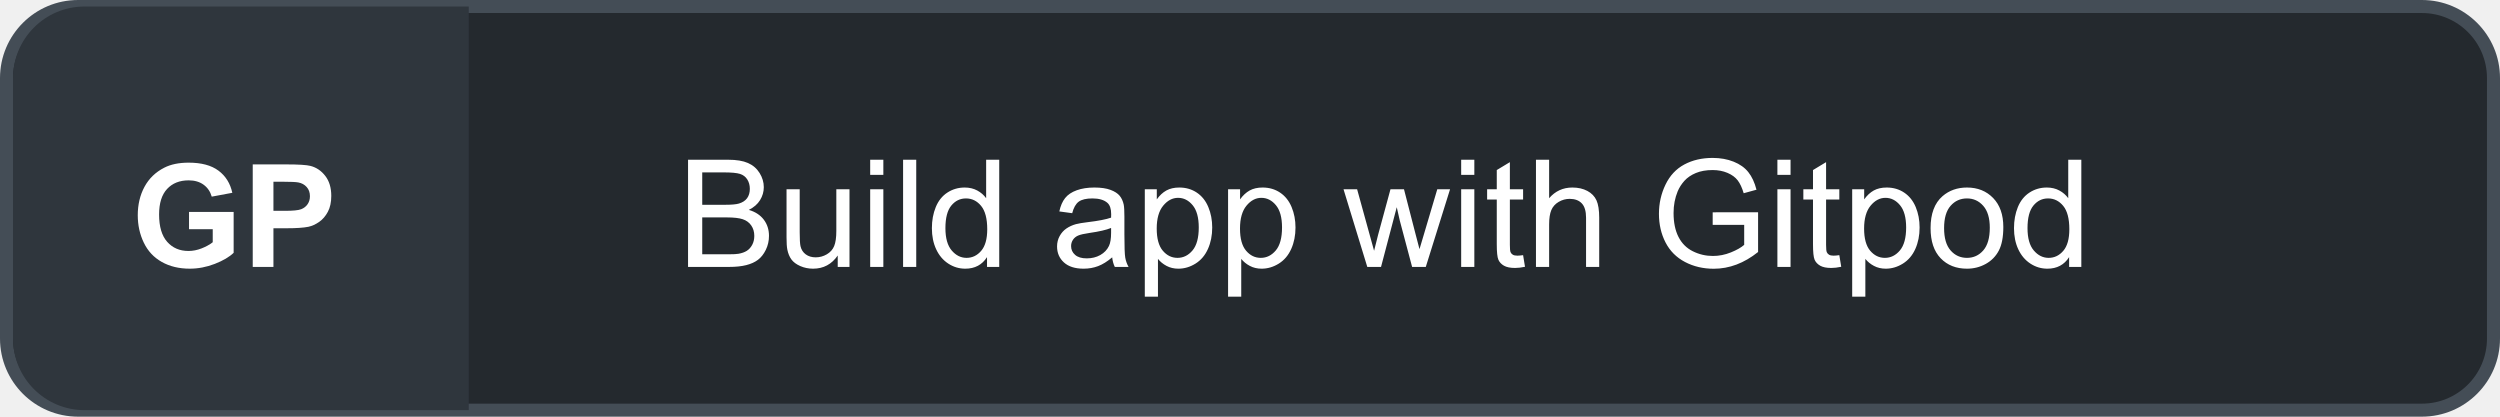
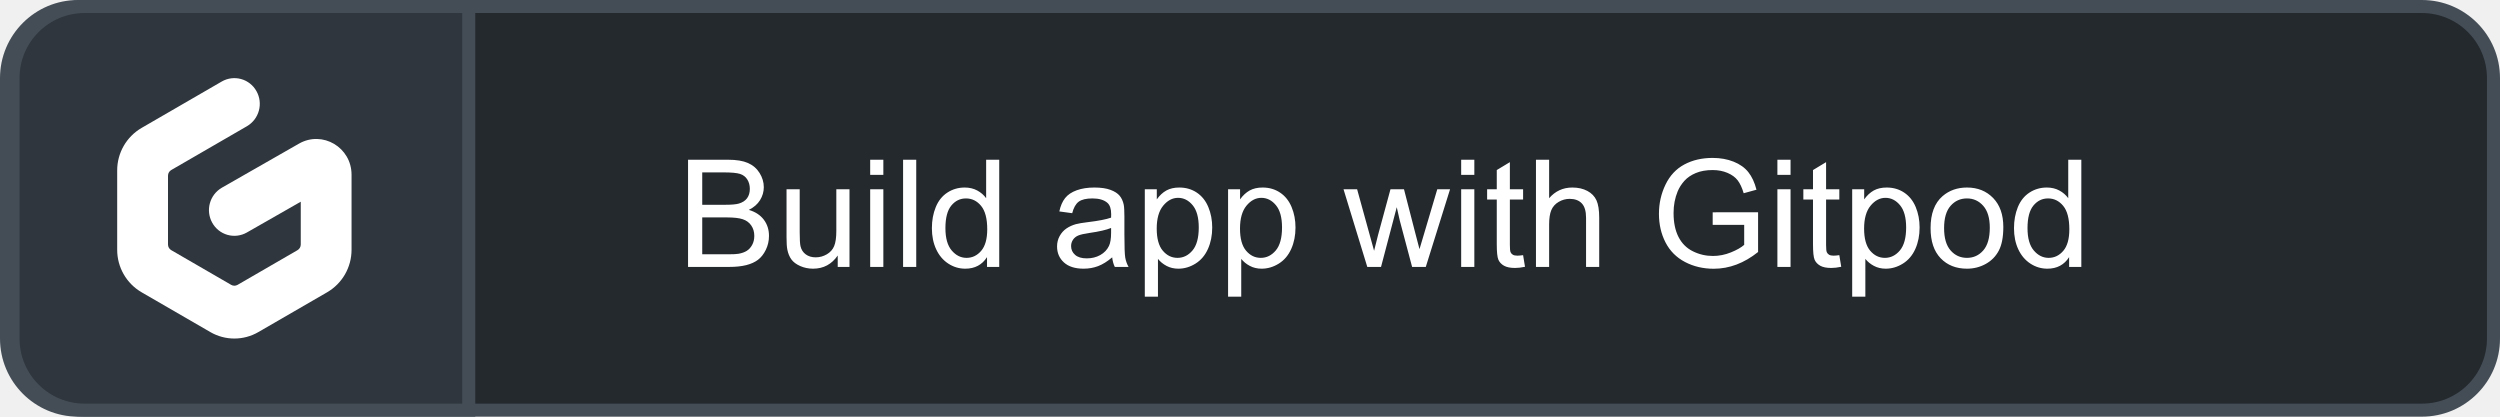
<svg xmlns="http://www.w3.org/2000/svg" fill="none" height="32" viewBox="0 0 192 32" width="192" role="img" aria-label="Build app with Gitpod">
  <rect x="0.5" y="0.5" width="191" height="31" rx="5.5" fill="#24292e" stroke="#444d56" />
-   <path d="m6.5.5h29.5v31h-29.5c-3.038 0-5.5-2.462-5.5-5.5v-20c0-3.038 2.462-5.5 5.5-5.5z" fill="#2f363d" />
-   <path fill="#fff" d="M14.517 17.605V16.278H17.944V19.415Q17.444 19.898 16.496 20.266Q15.548 20.634 14.576 20.634Q13.341 20.634 12.422 20.116Q11.504 19.598 11.042 18.634Q10.58 17.669 10.58 16.536Q10.58 15.306 11.095 14.35Q11.611 13.394 12.605 12.884Q13.362 12.492 14.49 12.492Q15.956 12.492 16.781 13.107Q17.605 13.722 17.842 14.807L16.262 15.102Q16.096 14.522 15.637 14.186Q15.177 13.851 14.49 13.851Q13.448 13.851 12.833 14.511Q12.218 15.172 12.218 16.472Q12.218 17.874 12.841 18.574Q13.464 19.275 14.474 19.275Q14.973 19.275 15.476 19.079Q15.978 18.883 16.338 18.604V17.605ZM19.41 20.5V12.626H21.961Q23.411 12.626 23.852 12.744Q24.529 12.921 24.985 13.515Q25.442 14.108 25.442 15.048Q25.442 15.773 25.178 16.268Q24.915 16.762 24.51 17.044Q24.104 17.326 23.685 17.417Q23.116 17.53 22.036 17.53H21V20.5ZM21 13.958V16.192H21.87Q22.81 16.192 23.127 16.069Q23.444 15.945 23.624 15.682Q23.803 15.419 23.803 15.07Q23.803 14.64 23.551 14.361Q23.299 14.082 22.912 14.012Q22.627 13.958 21.768 13.958Z" />
+   <path d="m6.5.5h29.5v31h-29.5c-3.038 0-5.5-2.462-5.5-5.5v-20c0-3.038 2.462-5.5 5.5-5.5z" fill="#2f363d" stroke="#444d56" />
+   <path fill="#fff" transform="translate(8 6) scale(0.8333)" d="M14.033 1.195a2.387 2.387 0 0 1-.87 3.235l-6.98 4.04a.602.602 0 0 0-.3.522v6.342a.6.6 0 0 0 .3.521l5.524 3.199a.585.585 0 0 0 .586 0l5.527-3.199a.603.603 0 0 0 .299-.52V11.39l-4.969 2.838a2.326 2.326 0 0 1-3.19-.9 2.388 2.388 0 0 1 .89-3.23l7.108-4.062C20.123 4.8 22.8 6.384 22.8 8.901v6.914a4.524 4.524 0 0 1-2.245 3.919l-6.345 3.672a4.407 4.407 0 0 1-4.422 0l-6.344-3.672A4.524 4.524 0 0 1 1.2 15.816V8.51a4.524 4.524 0 0 1 2.245-3.918l7.393-4.28a2.326 2.326 0 0 1 3.195.883z" />
  <path fill="#fff" d="M52.842 20.5V12.268H55.931Q56.874 12.268 57.444 12.518Q58.014 12.768 58.337 13.287Q58.66 13.807 58.66 14.374Q58.66 14.902 58.373 15.368Q58.087 15.834 57.509 16.12Q58.255 16.339 58.657 16.867Q59.058 17.395 59.058 18.114Q59.058 18.692 58.814 19.189Q58.57 19.686 58.21 19.955Q57.851 20.225 57.309 20.362Q56.767 20.5 55.981 20.5ZM53.932 15.727H55.712Q56.436 15.727 56.75 15.632Q57.166 15.508 57.377 15.222Q57.587 14.935 57.587 14.503Q57.587 14.093 57.391 13.781Q57.194 13.47 56.829 13.355Q56.464 13.24 55.577 13.24H53.932ZM53.932 19.529H55.981Q56.509 19.529 56.722 19.489Q57.099 19.422 57.351 19.265Q57.604 19.107 57.767 18.807Q57.93 18.507 57.93 18.114Q57.93 17.653 57.694 17.313Q57.458 16.974 57.04 16.836Q56.621 16.698 55.835 16.698H53.932ZM64.337 20.5V19.624Q63.64 20.635 62.444 20.635Q61.917 20.635 61.459 20.433Q61.001 20.23 60.779 19.924Q60.558 19.618 60.468 19.175Q60.406 18.877 60.406 18.231V14.537H61.417V17.844Q61.417 18.636 61.479 18.911Q61.574 19.31 61.883 19.537Q62.192 19.764 62.646 19.764Q63.101 19.764 63.5 19.531Q63.899 19.298 64.064 18.897Q64.23 18.495 64.23 17.732V14.537H65.241V20.5ZM66.83 13.43V12.268H67.841V13.43ZM66.83 20.5V14.537H67.841V20.5ZM69.357 20.5V12.268H70.367V20.5ZM75.803 20.5V19.748Q75.236 20.635 74.135 20.635Q73.422 20.635 72.824 20.242Q72.226 19.849 71.898 19.144Q71.569 18.439 71.569 17.524Q71.569 16.631 71.867 15.904Q72.164 15.177 72.76 14.789Q73.355 14.402 74.09 14.402Q74.629 14.402 75.051 14.629Q75.472 14.857 75.736 15.222V12.268H76.741V20.5ZM72.608 17.524Q72.608 18.669 73.091 19.237Q73.574 19.804 74.231 19.804Q74.893 19.804 75.357 19.262Q75.82 18.72 75.82 17.608Q75.82 16.384 75.348 15.811Q74.876 15.239 74.186 15.239Q73.512 15.239 73.06 15.789Q72.608 16.339 72.608 17.524ZM85.416 19.764Q84.855 20.242 84.335 20.438Q83.816 20.635 83.221 20.635Q82.238 20.635 81.71 20.155Q81.182 19.675 81.182 18.928Q81.182 18.49 81.382 18.128Q81.581 17.765 81.904 17.546Q82.227 17.327 82.631 17.215Q82.929 17.136 83.53 17.063Q84.754 16.917 85.332 16.715Q85.338 16.508 85.338 16.451Q85.338 15.834 85.051 15.581Q84.664 15.239 83.9 15.239Q83.187 15.239 82.847 15.488Q82.508 15.738 82.345 16.373L81.356 16.238Q81.491 15.604 81.8 15.213Q82.109 14.823 82.693 14.612Q83.277 14.402 84.046 14.402Q84.81 14.402 85.287 14.582Q85.764 14.761 85.989 15.034Q86.214 15.306 86.303 15.721Q86.354 15.98 86.354 16.654V18.001Q86.354 19.411 86.419 19.784Q86.483 20.157 86.674 20.5H85.618Q85.461 20.186 85.416 19.764ZM85.332 17.507Q84.782 17.732 83.681 17.889Q83.058 17.979 82.8 18.091Q82.541 18.203 82.401 18.42Q82.26 18.636 82.26 18.9Q82.26 19.304 82.567 19.573Q82.873 19.843 83.462 19.843Q84.046 19.843 84.501 19.588Q84.956 19.332 85.169 18.888Q85.332 18.546 85.332 17.878ZM87.921 22.785V14.537H88.842V15.312Q89.167 14.857 89.577 14.629Q89.987 14.402 90.571 14.402Q91.335 14.402 91.919 14.795Q92.503 15.188 92.8 15.904Q93.098 16.62 93.098 17.473Q93.098 18.389 92.769 19.121Q92.441 19.854 91.815 20.245Q91.189 20.635 90.498 20.635Q89.993 20.635 89.591 20.421Q89.19 20.208 88.931 19.882V22.785ZM88.836 17.552Q88.836 18.703 89.302 19.253Q89.768 19.804 90.431 19.804Q91.104 19.804 91.585 19.234Q92.065 18.664 92.065 17.468Q92.065 16.328 91.596 15.761Q91.127 15.194 90.476 15.194Q89.83 15.194 89.333 15.797Q88.836 16.401 88.836 17.552ZM94.316 22.785V14.537H95.237V15.312Q95.563 14.857 95.973 14.629Q96.383 14.402 96.967 14.402Q97.73 14.402 98.314 14.795Q98.898 15.188 99.196 15.904Q99.494 16.62 99.494 17.473Q99.494 18.389 99.165 19.121Q98.837 19.854 98.211 20.245Q97.584 20.635 96.894 20.635Q96.388 20.635 95.987 20.421Q95.585 20.208 95.327 19.882V22.785ZM95.232 17.552Q95.232 18.703 95.698 19.253Q96.164 19.804 96.826 19.804Q97.5 19.804 97.98 19.234Q98.46 18.664 98.46 17.468Q98.46 16.328 97.992 15.761Q97.523 15.194 96.871 15.194Q96.226 15.194 95.729 15.797Q95.232 16.401 95.232 17.552ZM105.008 20.5 103.183 14.537H104.227L105.176 17.979L105.53 19.259Q105.552 19.164 105.839 18.029L106.788 14.537H107.827L108.719 17.996L109.017 19.135L109.36 17.984L110.382 14.537H111.364L109.5 20.5H108.45L107.501 16.929L107.271 15.912L106.063 20.5ZM112.218 13.43V12.268H113.229V13.43ZM112.218 20.5V14.537H113.229V20.5ZM116.974 19.596 117.12 20.489Q116.693 20.579 116.356 20.579Q115.806 20.579 115.503 20.405Q115.199 20.23 115.076 19.947Q114.952 19.663 114.952 18.754V15.323H114.211V14.537H114.952V13.06L115.958 12.453V14.537H116.974V15.323H115.958V18.81Q115.958 19.242 116.011 19.366Q116.064 19.489 116.185 19.562Q116.306 19.635 116.53 19.635Q116.699 19.635 116.974 19.596ZM117.962 20.5V12.268H118.973V15.222Q119.68 14.402 120.759 14.402Q121.421 14.402 121.91 14.663Q122.398 14.924 122.609 15.385Q122.819 15.845 122.819 16.721V20.5H121.809V16.721Q121.809 15.963 121.48 15.618Q121.152 15.272 120.551 15.272Q120.102 15.272 119.706 15.505Q119.31 15.738 119.141 16.137Q118.973 16.536 118.973 17.238V20.5ZM131.534 17.271V16.305L135.021 16.3V19.354Q134.218 19.995 133.365 20.318Q132.511 20.64 131.613 20.64Q130.4 20.64 129.409 20.121Q128.418 19.602 127.912 18.619Q127.407 17.636 127.407 16.423Q127.407 15.222 127.91 14.18Q128.412 13.138 129.355 12.633Q130.299 12.128 131.529 12.128Q132.421 12.128 133.143 12.417Q133.865 12.706 134.274 13.223Q134.684 13.739 134.898 14.57L133.915 14.84Q133.73 14.211 133.455 13.852Q133.179 13.492 132.668 13.276Q132.157 13.06 131.534 13.06Q130.787 13.06 130.243 13.287Q129.698 13.515 129.364 13.885Q129.03 14.256 128.844 14.699Q128.53 15.463 128.53 16.356Q128.53 17.457 128.909 18.198Q129.288 18.939 130.012 19.298Q130.737 19.658 131.551 19.658Q132.259 19.658 132.932 19.385Q133.606 19.113 133.954 18.804V17.271ZM136.504 13.43V12.268H137.514V13.43ZM136.504 20.5V14.537H137.514V20.5ZM141.26 19.596 141.406 20.489Q140.979 20.579 140.642 20.579Q140.092 20.579 139.789 20.405Q139.485 20.23 139.362 19.947Q139.238 19.663 139.238 18.754V15.323H138.497V14.537H139.238V13.06L140.243 12.453V14.537H141.26V15.323H140.243V18.81Q140.243 19.242 140.297 19.366Q140.35 19.489 140.471 19.562Q140.592 19.635 140.816 19.635Q140.985 19.635 141.26 19.596ZM142.248 22.785V14.537H143.169V15.312Q143.495 14.857 143.905 14.629Q144.314 14.402 144.898 14.402Q145.662 14.402 146.246 14.795Q146.83 15.188 147.128 15.904Q147.425 16.62 147.425 17.473Q147.425 18.389 147.097 19.121Q146.768 19.854 146.142 20.245Q145.516 20.635 144.825 20.635Q144.32 20.635 143.919 20.421Q143.517 20.208 143.259 19.882V22.785ZM143.163 17.552Q143.163 18.703 143.629 19.253Q144.095 19.804 144.758 19.804Q145.432 19.804 145.912 19.234Q146.392 18.664 146.392 17.468Q146.392 16.328 145.923 15.761Q145.454 15.194 144.803 15.194Q144.157 15.194 143.66 15.797Q143.163 16.401 143.163 17.552ZM148.268 17.518Q148.268 15.862 149.188 15.064Q149.958 14.402 151.064 14.402Q152.294 14.402 153.074 15.208Q153.855 16.013 153.855 17.434Q153.855 18.585 153.509 19.245Q153.164 19.905 152.504 20.27Q151.844 20.635 151.064 20.635Q149.812 20.635 149.04 19.832Q148.268 19.029 148.268 17.518ZM149.306 17.518Q149.306 18.664 149.806 19.234Q150.306 19.804 151.064 19.804Q151.816 19.804 152.316 19.231Q152.816 18.658 152.816 17.485Q152.816 16.378 152.313 15.808Q151.811 15.239 151.064 15.239Q150.306 15.239 149.806 15.806Q149.306 16.373 149.306 17.518ZM158.908 20.5V19.748Q158.341 20.635 157.241 20.635Q156.528 20.635 155.93 20.242Q155.332 19.849 155.003 19.144Q154.675 18.439 154.675 17.524Q154.675 16.631 154.972 15.904Q155.27 15.177 155.865 14.789Q156.46 14.402 157.196 14.402Q157.735 14.402 158.156 14.629Q158.577 14.857 158.841 15.222V12.268H159.846V20.5ZM155.713 17.524Q155.713 18.669 156.196 19.237Q156.679 19.804 157.336 19.804Q157.999 19.804 158.462 19.262Q158.925 18.72 158.925 17.608Q158.925 16.384 158.454 15.811Q157.982 15.239 157.291 15.239Q156.617 15.239 156.165 15.789Q155.713 16.339 155.713 17.524Z" />
</svg>
